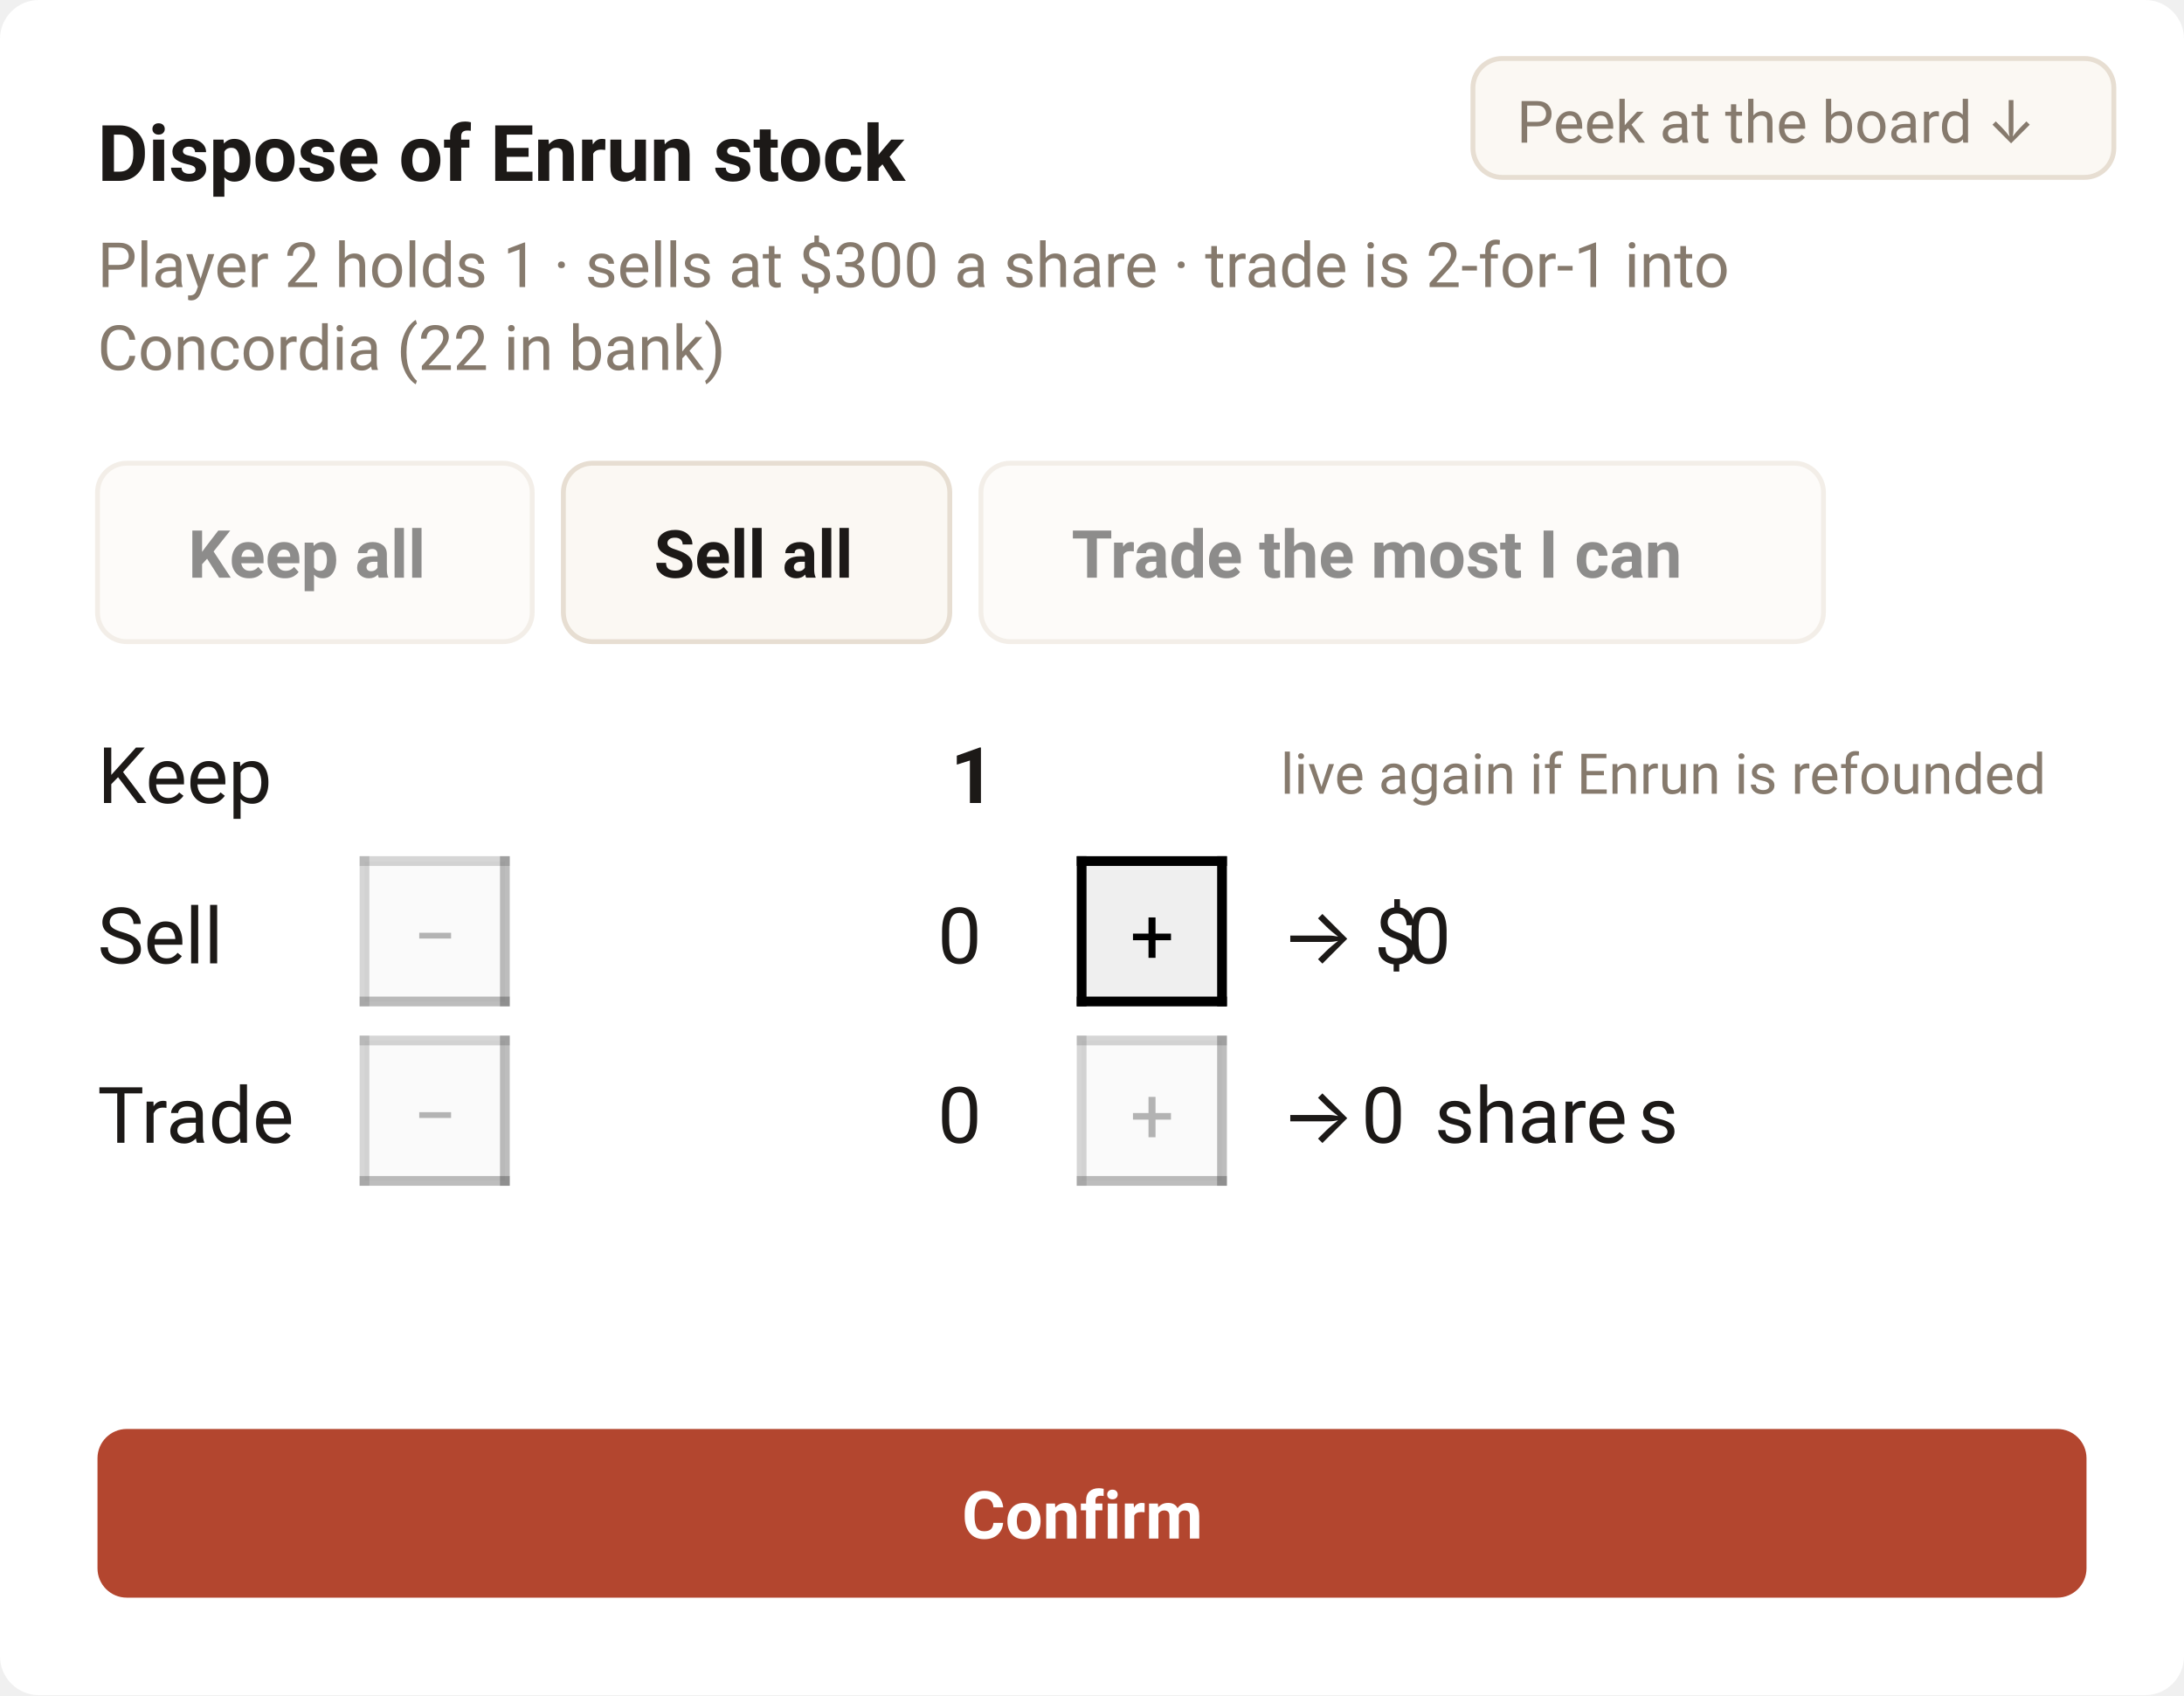
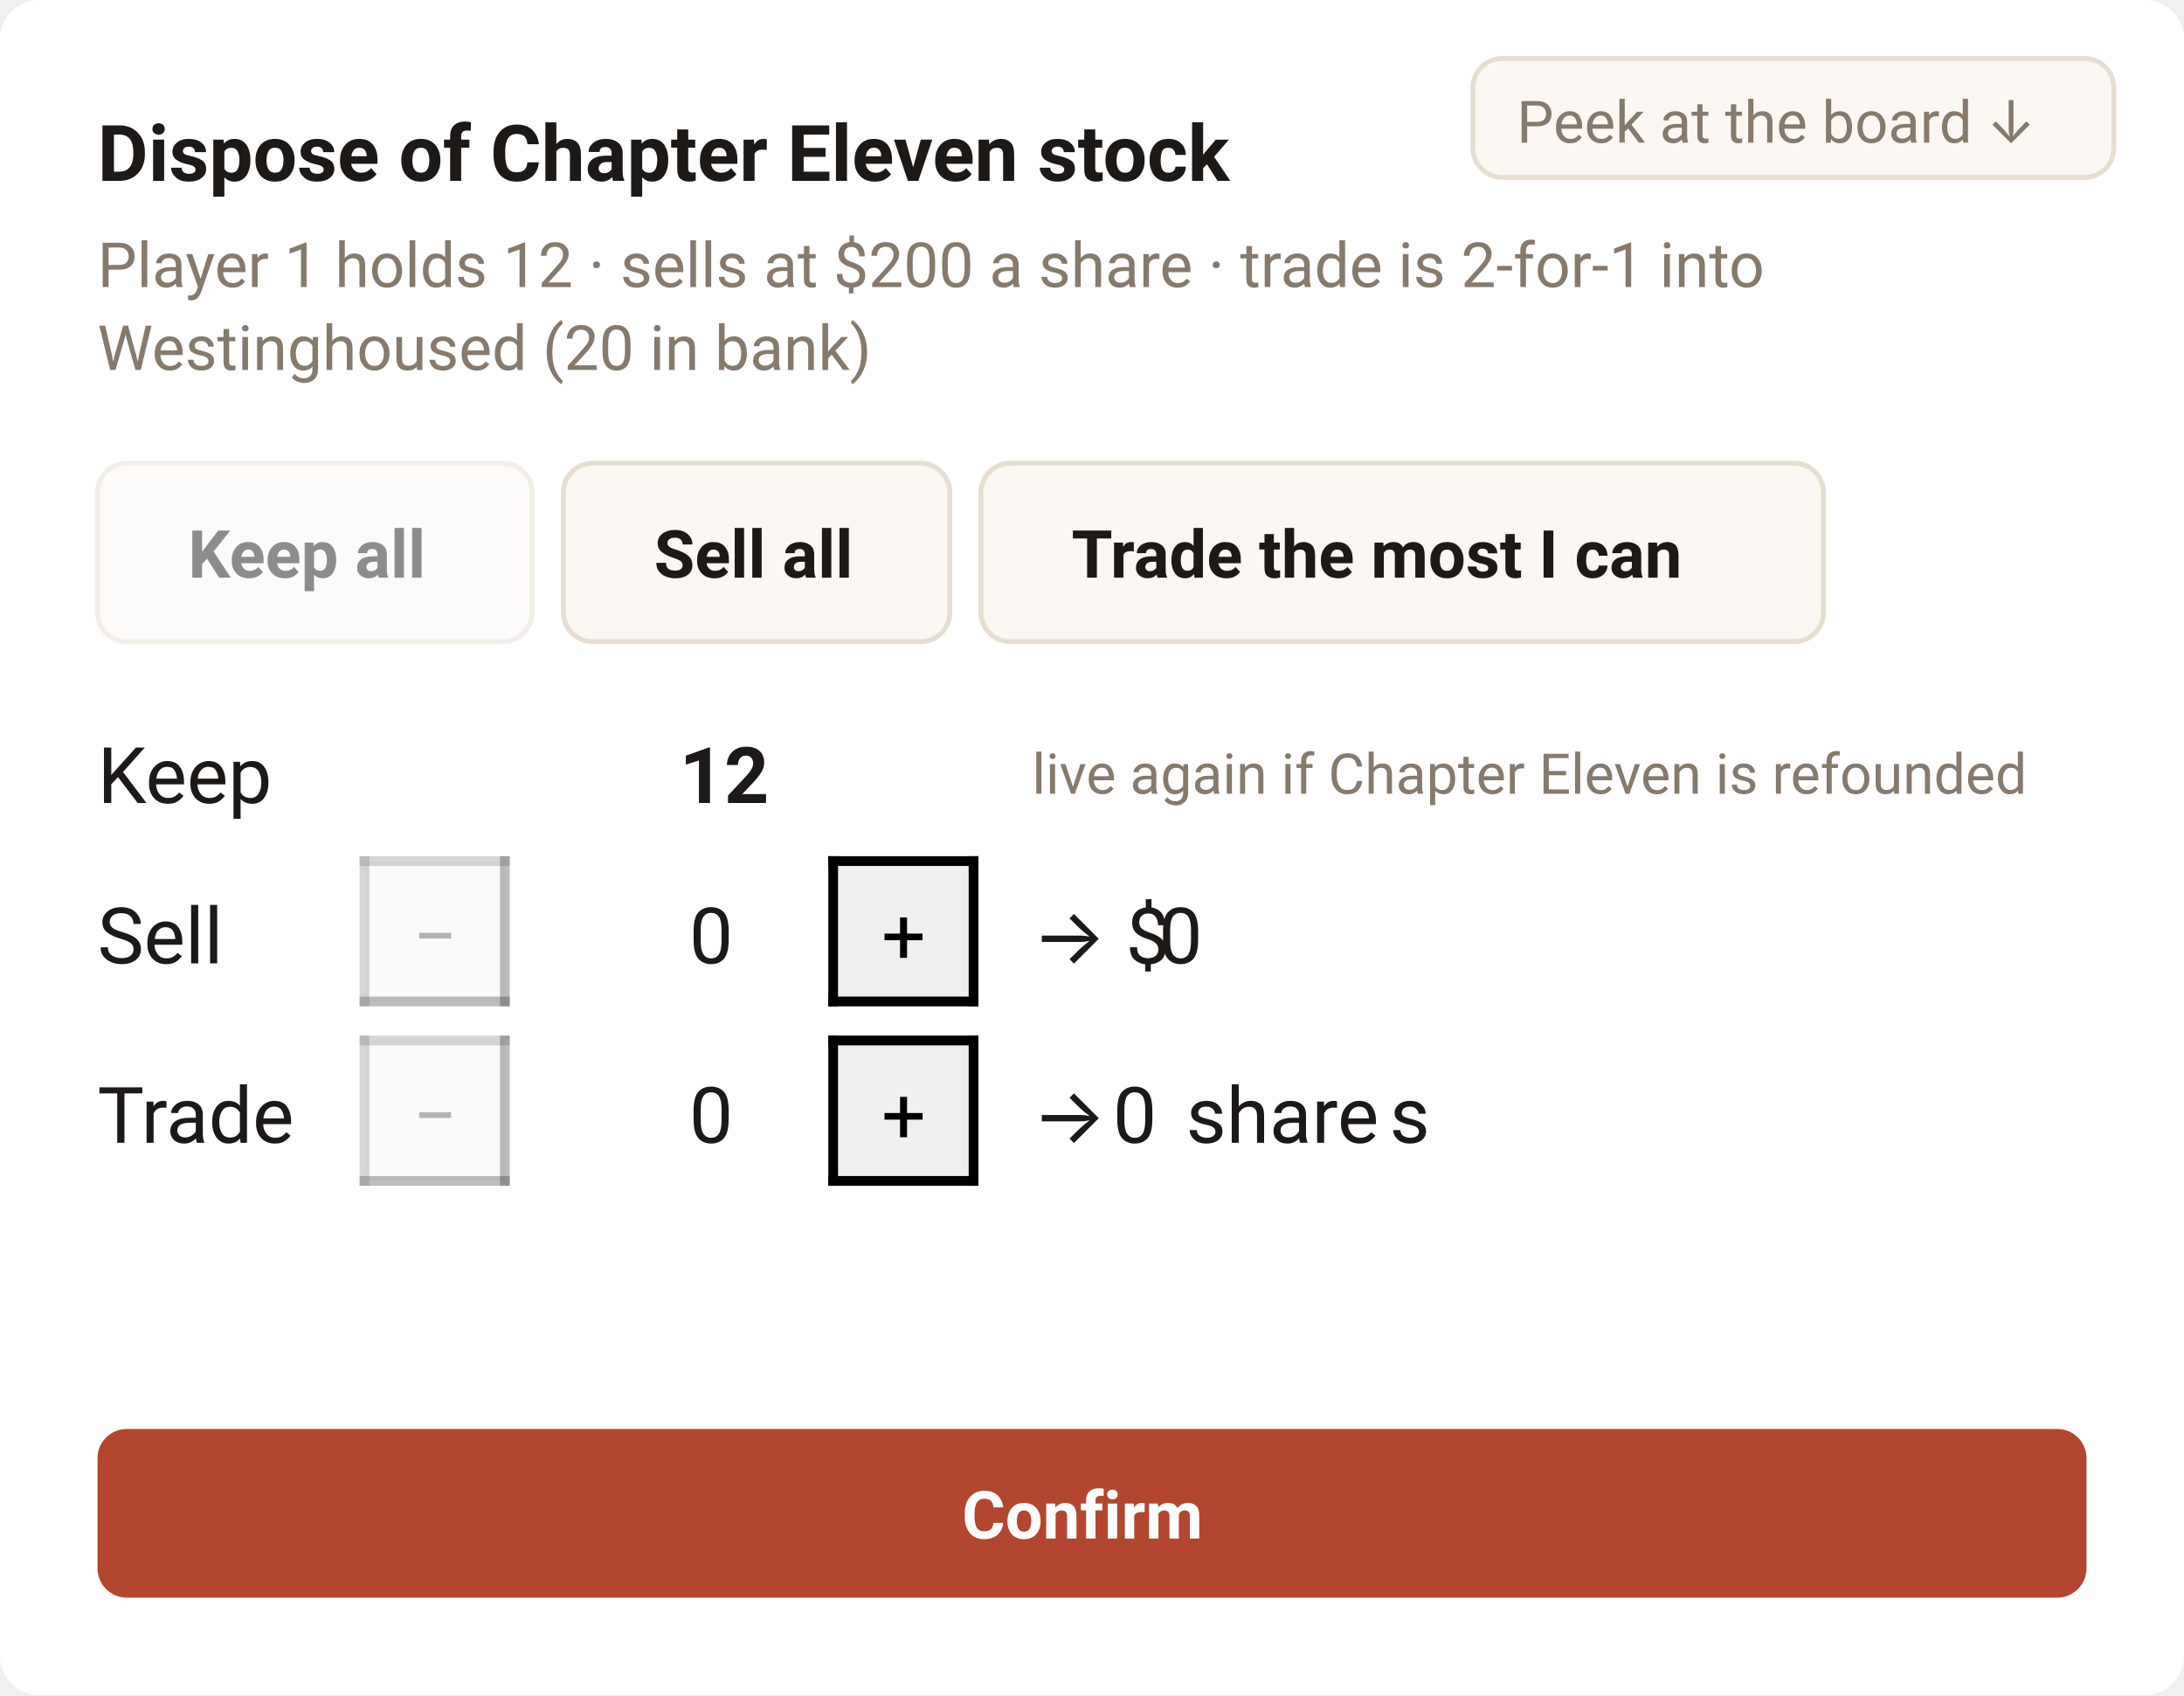
- <svg xmlns="http://www.w3.org/2000/svg" data-stacking-context="true" aria-owns="radix-_r_11_" width="448" height="347.656" viewBox="496 276.172 448 347.656">
+ <svg xmlns="http://www.w3.org/2000/svg" data-stacking-context="true" aria-owns="radix-_r_1a_" width="448" height="347.656" viewBox="496 276.172 448 347.656">
  <style />
  <g data-stacking-layer="rootBackgroundAndBorders" />
  <g data-stacking-layer="childStackingContextsWithNegativeStackLevels" />
  <g data-stacking-layer="inFlowNonInlineNonPositionedDescendants" />
  <g data-stacking-layer="nonPositionedFloats" />
  <g data-stacking-layer="inFlowInlineLevelNonPositionedDescendants" />
  <g data-stacking-layer="childStackingContextsWithStackLevelZeroAndPositionedDescendantsWithStackLevelZero" />
  <g data-stacking-layer="childStackingContextsWithPositiveStackLevels" />
-   <g data-tag="div" id="radix-_r_11_" class="_content_4z2vp_15" data-z-index="auto" data-stacking-context="true" tabindex="-1" aria-labelledby="radix-_r_12_" role="dialog" aria-owns="radix-_r_12_ _minimizeButton_4z2vp_1681 div1">
+   <g data-tag="div" id="radix-_r_1a_" class="_content_4z2vp_15" data-z-index="auto" data-stacking-context="true" tabindex="-1" aria-labelledby="radix-_r_1b_" role="dialog" aria-owns="radix-_r_1b_ _minimizeButton_4z2vp_1681 div1">
    <g data-stacking-layer="rootBackgroundAndBorders">
      <rect width="448" height="347.656" x="496" y="276.172" fill="rgb(255, 255, 255)" rx="8" ry="8" />
    </g>
-     <g data-tag="h2" id="radix-_r_12_" class="_srOnly_4z2vp_468" data-z-index="auto" data-stacking-context="true" role="heading" aria-level="2" mask="url(#mask-for-radix-_r_12_1)">
-       <mask id="mask-for-radix-_r_12_1">
+     <g data-tag="h2" id="radix-_r_1b_" class="_srOnly_4z2vp_468" data-z-index="auto" data-stacking-context="true" role="heading" aria-level="2" mask="url(#mask-for-radix-_r_1b_1)">
+       <mask id="mask-for-radix-_r_1b_1">
        <rect width="1" height="1" x="516" y="296.172" fill="#ffffff" />
      </mask>
      <text color="rgb(28, 25, 23)" dominant-baseline="text-after-edge" font-family="&quot;DM Sans&quot;, system-ui, -apple-system, &quot;Segoe UI&quot;, Roboto, sans-serif" font-size="16px" font-size-adjust="none" font-stretch="100%" font-style="normal" font-variant="normal" font-weight="700" direction="ltr" letter-spacing="normal" text-decoration="none" text-anchor="start" text-rendering="auto" unicode-bidi="isolate" word-spacing="0px" writing-mode="horizontal-tb" user-select="auto" fill="rgb(28, 25, 23)">
        <tspan xml:space="preserve" x="516" y="317.172" textLength="117.016" lengthAdjust="spacingAndGlyphs">Game decision</tspan>
      </text>
    </g>
    <g data-tag="button" id="_minimizeButton_4z2vp_1681" class="_minimizeButton_4z2vp_168" data-z-index="auto" data-stacking-context="true" role="button" aria-labelledby="">
      <g data-stacking-layer="rootBackgroundAndBorders">
        <rect width="131.469" height="24.375" x="798.141" y="288.172" fill="rgb(251, 248, 243)" stroke="rgb(231, 222, 210)" stroke-width="1px" rx="6" ry="6" />
      </g>
      <text color="rgb(134, 122, 109)" dominant-baseline="text-after-edge" font-family="&quot;DM Sans&quot;, system-ui, -apple-system, &quot;Segoe UI&quot;, Roboto, sans-serif" font-size="12px" font-size-adjust="none" font-stretch="100%" font-style="normal" font-variant="normal" font-weight="400" direction="ltr" letter-spacing="normal" text-decoration="none" text-anchor="start" text-rendering="auto" unicode-bidi="normal" word-spacing="0px" writing-mode="horizontal-tb" user-select="auto" fill="rgb(134, 122, 109)">
        <tspan xml:space="preserve" x="807.141" y="308.359" textLength="113.469" lengthAdjust="spacingAndGlyphs">Peek at the board ↓</tspan>
      </text>
    </g>
    <g data-tag="div" id="div1" data-z-index="auto" data-stacking-context="true" aria-owns="h21 _seat_4z2vp_421 _shortcuts_4z2vp_2071 _split_4z2vp_2191 _error_4z2vp_4501 _button_l9f6n_14">
      <g data-tag="h2" id="h21" data-z-index="auto" data-stacking-context="true" role="heading" aria-level="2">
        <text color="rgb(28, 25, 23)" dominant-baseline="text-after-edge" font-family="&quot;DM Sans&quot;, system-ui, -apple-system, &quot;Segoe UI&quot;, Roboto, sans-serif" font-size="16px" font-size-adjust="none" font-stretch="100%" font-style="normal" font-variant="normal" font-weight="700" direction="ltr" letter-spacing="normal" text-decoration="none" text-anchor="start" text-rendering="auto" unicode-bidi="isolate" word-spacing="0px" writing-mode="horizontal-tb" user-select="auto" fill="rgb(28, 25, 23)">
-           <tspan xml:space="preserve" x="516" y="317.172" textLength="178.766" lengthAdjust="spacingAndGlyphs">Dispose of Enrun stock</tspan>
+           <tspan xml:space="preserve" x="516" y="317.172" textLength="252.266" lengthAdjust="spacingAndGlyphs">Dispose of Chapter Eleven stock</tspan>
        </text>
      </g>
      <g data-tag="p" id="_seat_4z2vp_421" class="_seat_4z2vp_42" data-z-index="auto" data-stacking-context="true">
        <text color="rgb(134, 122, 109)" dominant-baseline="text-after-edge" font-family="&quot;DM Sans&quot;, system-ui, -apple-system, &quot;Segoe UI&quot;, Roboto, sans-serif" font-size="12.8px" font-size-adjust="none" font-stretch="100%" font-style="normal" font-variant="normal" font-weight="400" direction="ltr" letter-spacing="normal" text-decoration="none" text-anchor="start" text-rendering="auto" unicode-bidi="isolate" word-spacing="0px" writing-mode="horizontal-tb" user-select="auto" fill="rgb(134, 122, 109)">
-           <tspan xml:space="preserve" x="516" y="338.172" textLength="352.656" lengthAdjust="spacingAndGlyphs">Player 2 holds 1 · sells at $300 a share · trade is 2-for-1 into </tspan>
-           <tspan xml:space="preserve" x="516" y="355.172" textLength="137.344" lengthAdjust="spacingAndGlyphs">Concordia (22 in bank)</tspan>
+           <tspan xml:space="preserve" x="516" y="338.172" textLength="356.531" lengthAdjust="spacingAndGlyphs">Player 1 holds 12 · sells at $200 a share · trade is 2-for-1 into </tspan>
+           <tspan xml:space="preserve" x="516" y="355.172" textLength="169.562" lengthAdjust="spacingAndGlyphs">Westinghoused (20 in bank)</tspan>
        </text>
      </g>
      <g data-tag="div" id="_shortcuts_4z2vp_2071" class="_shortcuts_4z2vp_207" data-z-index="auto" data-stacking-context="true" aria-label="Quick splits" role="group" aria-owns="_button_l9f6n_11 _button_l9f6n_12 _button_l9f6n_13">
        <g data-tag="button" id="_button_l9f6n_11" class="_button_l9f6n_1 _secondary_l9f6n_25 _shortcut_4z2vp_207" data-z-index="auto" data-stacking-context="true" opacity="0.5" role="button" aria-disabled="true" aria-labelledby="">
          <g data-stacking-layer="rootBackgroundAndBorders">
            <rect width="89.172" height="36.594" x="516" y="371.172" fill="rgb(251, 248, 243)" stroke="rgb(231, 222, 210)" stroke-width="1px" rx="6" ry="6" />
          </g>
          <text color="rgb(28, 25, 23)" dominant-baseline="text-after-edge" font-family="&quot;DM Sans&quot;, system-ui, -apple-system, &quot;Segoe UI&quot;, Roboto, sans-serif" font-size="13.6px" font-size-adjust="none" font-stretch="100%" font-style="normal" font-variant="normal" font-weight="600" direction="ltr" letter-spacing="normal" text-decoration="none" text-anchor="start" text-rendering="auto" unicode-bidi="normal" word-spacing="0px" writing-mode="horizontal-tb" user-select="auto" fill="rgb(28, 25, 23)">
            <tspan xml:space="preserve" x="534.594" y="397.969" textLength="51.984" lengthAdjust="spacingAndGlyphs">Keep all</tspan>
          </text>
        </g>
        <g data-tag="button" id="_button_l9f6n_12" class="_button_l9f6n_1 _secondary_l9f6n_25 _shortcut_4z2vp_207" data-z-index="auto" data-stacking-context="true" role="button" aria-labelledby="">
          <g data-stacking-layer="rootBackgroundAndBorders">
            <rect width="79.266" height="36.594" x="611.562" y="371.172" fill="rgb(251, 248, 243)" stroke="rgb(231, 222, 210)" stroke-width="1px" rx="6" ry="6" />
          </g>
          <text color="rgb(28, 25, 23)" dominant-baseline="text-after-edge" font-family="&quot;DM Sans&quot;, system-ui, -apple-system, &quot;Segoe UI&quot;, Roboto, sans-serif" font-size="13.6px" font-size-adjust="none" font-stretch="100%" font-style="normal" font-variant="normal" font-weight="600" direction="ltr" letter-spacing="normal" text-decoration="none" text-anchor="start" text-rendering="auto" unicode-bidi="normal" word-spacing="0px" writing-mode="horizontal-tb" user-select="auto" fill="rgb(28, 25, 23)">
            <tspan xml:space="preserve" x="630.156" y="397.969" textLength="42.078" lengthAdjust="spacingAndGlyphs">Sell all</tspan>
          </text>
        </g>
-         <g data-tag="button" id="_button_l9f6n_13" class="_button_l9f6n_1 _secondary_l9f6n_25 _shortcut_4z2vp_207" data-z-index="auto" data-stacking-context="true" opacity="0.5" role="button" aria-disabled="true" aria-labelledby="">
+         <g data-tag="button" id="_button_l9f6n_13" class="_button_l9f6n_1 _secondary_l9f6n_25 _shortcut_4z2vp_207" data-z-index="auto" data-stacking-context="true" role="button" aria-labelledby="">
          <g data-stacking-layer="rootBackgroundAndBorders">
            <rect width="172.828" height="36.594" x="697.219" y="371.172" fill="rgb(251, 248, 243)" stroke="rgb(231, 222, 210)" stroke-width="1px" rx="6" ry="6" />
          </g>
          <text color="rgb(28, 25, 23)" dominant-baseline="text-after-edge" font-family="&quot;DM Sans&quot;, system-ui, -apple-system, &quot;Segoe UI&quot;, Roboto, sans-serif" font-size="13.6px" font-size-adjust="none" font-stretch="100%" font-style="normal" font-variant="normal" font-weight="600" direction="ltr" letter-spacing="normal" text-decoration="none" text-anchor="start" text-rendering="auto" unicode-bidi="normal" word-spacing="0px" writing-mode="horizontal-tb" user-select="auto" fill="rgb(28, 25, 23)">
            <tspan xml:space="preserve" x="715.812" y="397.969" textLength="135.641" lengthAdjust="spacingAndGlyphs">Trade the most I can</tspan>
          </text>
        </g>
      </g>
      <g data-tag="div" id="_split_4z2vp_2191" class="_split_4z2vp_219" data-z-index="auto" data-stacking-context="true" aria-owns="span1 span2 _keepCount_4z2vp_2291 span3 _keepWorth_4z2vp_2431 span4 button1 output1 button2 tabnum1 span5 button3 output2 button4 span6">
        <g data-tag="span" id="span1" data-z-index="auto" data-stacking-context="true">
          <text color="rgb(28, 25, 23)" dominant-baseline="text-after-edge" font-family="&quot;DM Sans&quot;, system-ui, -apple-system, &quot;Segoe UI&quot;, Roboto, sans-serif" font-size="16px" font-size-adjust="none" font-stretch="100%" font-style="normal" font-variant="normal" font-weight="400" direction="ltr" letter-spacing="normal" text-decoration="none" text-anchor="start" text-rendering="auto" unicode-bidi="normal" word-spacing="0px" writing-mode="horizontal-tb" user-select="auto" fill="rgb(28, 25, 23)">
            <tspan xml:space="preserve" x="516" y="444.766" textLength="37.812" lengthAdjust="spacingAndGlyphs">Keep</tspan>
          </text>
        </g>
        <g data-tag="span" id="span2" data-z-index="auto" data-stacking-context="true" />
        <g data-tag="output" id="_keepCount_4z2vp_2291" class="_keepCount_4z2vp_229" data-z-index="auto" data-stacking-context="true" aria-labelledby="" aria-label="hold">
          <text color="rgb(28, 25, 23)" dominant-baseline="text-after-edge" font-family="&quot;DM Sans&quot;, system-ui, -apple-system, &quot;Segoe UI&quot;, Roboto, sans-serif" font-size="16px" font-size-adjust="none" font-stretch="100%" font-style="normal" font-variant="tabular-nums" font-weight="700" direction="ltr" letter-spacing="normal" text-decoration="none" text-anchor="start" text-rendering="auto" unicode-bidi="isolate" word-spacing="0px" writing-mode="horizontal-tb" user-select="auto" fill="rgb(28, 25, 23)">
-             <tspan xml:space="preserve" x="690.953" y="444.766" textLength="5.828" lengthAdjust="spacingAndGlyphs">1</tspan>
+             <tspan xml:space="preserve" x="635.375" y="444.766" textLength="15.062" lengthAdjust="spacingAndGlyphs">12</tspan>
          </text>
        </g>
        <g data-tag="span" id="span3" data-z-index="auto" data-stacking-context="true" />
        <g data-tag="span" id="_keepWorth_4z2vp_2431" class="_keepWorth_4z2vp_243" data-z-index="auto" data-stacking-context="true">
          <text color="rgb(134, 122, 109)" dominant-baseline="text-after-edge" font-family="&quot;DM Sans&quot;, system-ui, -apple-system, &quot;Segoe UI&quot;, Roboto, sans-serif" font-size="11.52px" font-size-adjust="none" font-stretch="100%" font-style="normal" font-variant="normal" font-weight="400" direction="ltr" letter-spacing="normal" text-decoration="none" text-anchor="start" text-rendering="auto" unicode-bidi="normal" word-spacing="0px" writing-mode="horizontal-tb" user-select="auto" fill="rgb(134, 122, 109)">
-             <tspan xml:space="preserve" x="758.672" y="441.766" textLength="165.328" lengthAdjust="spacingAndGlyphs">live again if Enrun is refounded</tspan>
+             <tspan xml:space="preserve" x="707.703" y="441.766" textLength="216.297" lengthAdjust="spacingAndGlyphs">live again if Chapter Eleven is refounded</tspan>
          </text>
        </g>
        <g data-tag="span" id="span4" data-z-index="auto" data-stacking-context="true">
          <text color="rgb(28, 25, 23)" dominant-baseline="text-after-edge" font-family="&quot;DM Sans&quot;, system-ui, -apple-system, &quot;Segoe UI&quot;, Roboto, sans-serif" font-size="16px" font-size-adjust="none" font-stretch="100%" font-style="normal" font-variant="normal" font-weight="400" direction="ltr" letter-spacing="normal" text-decoration="none" text-anchor="start" text-rendering="auto" unicode-bidi="normal" word-spacing="0px" writing-mode="horizontal-tb" user-select="auto" fill="rgb(28, 25, 23)">
            <tspan xml:space="preserve" x="516" y="477.656" textLength="26.25" lengthAdjust="spacingAndGlyphs">Sell</tspan>
          </text>
        </g>
        <g data-tag="button" id="button1" data-z-index="auto" data-stacking-context="true" role="button" aria-disabled="true" aria-labelledby="" aria-label="sell fewer">
          <g data-stacking-layer="rootBackgroundAndBorders">
            <rect width="28.797" height="28.797" x="570.766" y="452.766" fill="rgba(239, 239, 239, 0.3)" />
            <line stroke-linecap="square" stroke="rgba(118, 118, 118, 0.3)" stroke-width="2px" x1="570.766" x2="599.562" y1="452.766" y2="452.766" />
            <line stroke-linecap="square" stroke="rgba(35.4, 35.4, 35.4, 0.3)" stroke-width="2px" x1="570.766" x2="599.562" y1="481.562" y2="481.562" />
            <line stroke-linecap="square" stroke="rgba(35.4, 35.4, 35.4, 0.3)" stroke-width="2px" x1="599.562" x2="599.562" y1="452.766" y2="481.562" />
            <line stroke-linecap="square" stroke="rgba(118, 118, 118, 0.3)" stroke-width="2px" x1="570.766" x2="570.766" y1="452.766" y2="481.562" />
          </g>
          <text color="rgba(16, 16, 16, 0.3)" dominant-baseline="text-after-edge" font-family="&quot;DM Sans&quot;, system-ui, -apple-system, &quot;Segoe UI&quot;, Roboto, sans-serif" font-size="16px" font-size-adjust="none" font-stretch="100%" font-style="normal" font-variant="normal" font-weight="400" direction="ltr" letter-spacing="normal" text-decoration="none" text-anchor="start" text-rendering="auto" unicode-bidi="normal" word-spacing="0px" writing-mode="horizontal-tb" user-select="auto" fill="rgba(16, 16, 16, 0.3)">
            <tspan xml:space="preserve" x="580.688" y="477.656" textLength="8.953" lengthAdjust="spacingAndGlyphs">−</tspan>
          </text>
        </g>
        <g data-tag="output" id="output1" data-z-index="auto" data-stacking-context="true" aria-labelledby="" aria-label="sell">
          <text color="rgb(28, 25, 23)" dominant-baseline="text-after-edge" font-family="&quot;DM Sans&quot;, system-ui, -apple-system, &quot;Segoe UI&quot;, Roboto, sans-serif" font-size="16px" font-size-adjust="none" font-stretch="100%" font-style="normal" font-variant="tabular-nums" font-weight="400" direction="ltr" letter-spacing="normal" text-decoration="none" text-anchor="start" text-rendering="auto" unicode-bidi="isolate" word-spacing="0px" writing-mode="horizontal-tb" user-select="auto" fill="rgb(28, 25, 23)">
-             <tspan xml:space="preserve" x="688.344" y="477.656" textLength="11.047" lengthAdjust="spacingAndGlyphs">0</tspan>
+             <tspan xml:space="preserve" x="637.375" y="477.656" textLength="11.047" lengthAdjust="spacingAndGlyphs">0</tspan>
          </text>
        </g>
        <g data-tag="button" id="button2" data-z-index="auto" data-stacking-context="true" role="button" aria-labelledby="" aria-label="sell more">
          <g data-stacking-layer="rootBackgroundAndBorders">
-             <rect width="28.797" height="28.797" x="717.875" y="452.766" fill="rgb(239, 239, 239)" />
-             <line stroke-linecap="square" stroke="rgb(0, 0, 0)" stroke-width="2px" x1="717.875" x2="746.672" y1="452.766" y2="452.766" />
-             <line stroke-linecap="square" stroke="rgba(0, 0, 0)" stroke-width="2px" x1="717.875" x2="746.672" y1="481.562" y2="481.562" />
-             <line stroke-linecap="square" stroke="rgba(0, 0, 0)" stroke-width="2px" x1="746.672" x2="746.672" y1="452.766" y2="481.562" />
-             <line stroke-linecap="square" stroke="rgb(0, 0, 0)" stroke-width="2px" x1="717.875" x2="717.875" y1="452.766" y2="481.562" />
+             <rect width="28.797" height="28.797" x="666.906" y="452.766" fill="rgb(239, 239, 239)" />
+             <line stroke-linecap="square" stroke="rgb(0, 0, 0)" stroke-width="2px" x1="666.906" x2="695.703" y1="452.766" y2="452.766" />
+             <line stroke-linecap="square" stroke="rgba(0, 0, 0)" stroke-width="2px" x1="666.906" x2="695.703" y1="481.562" y2="481.562" />
+             <line stroke-linecap="square" stroke="rgba(0, 0, 0)" stroke-width="2px" x1="695.703" x2="695.703" y1="452.766" y2="481.562" />
+             <line stroke-linecap="square" stroke="rgb(0, 0, 0)" stroke-width="2px" x1="666.906" x2="666.906" y1="452.766" y2="481.562" />
          </g>
          <text color="rgb(0, 0, 0)" dominant-baseline="text-after-edge" font-family="&quot;DM Sans&quot;, system-ui, -apple-system, &quot;Segoe UI&quot;, Roboto, sans-serif" font-size="16px" font-size-adjust="none" font-stretch="100%" font-style="normal" font-variant="normal" font-weight="400" direction="ltr" letter-spacing="normal" text-decoration="none" text-anchor="start" text-rendering="auto" unicode-bidi="normal" word-spacing="0px" writing-mode="horizontal-tb" user-select="auto" fill="rgb(0, 0, 0)">
-             <tspan xml:space="preserve" x="727.797" y="477.656" textLength="8.953" lengthAdjust="spacingAndGlyphs">+</tspan>
+             <tspan xml:space="preserve" x="676.828" y="477.656" textLength="8.953" lengthAdjust="spacingAndGlyphs">+</tspan>
          </text>
        </g>
        <g data-tag="span" id="tabnum1" class="tabnum" data-z-index="auto" data-stacking-context="true">
          <text color="rgb(28, 25, 23)" dominant-baseline="text-after-edge" font-family="&quot;DM Sans&quot;, system-ui, -apple-system, &quot;Segoe UI&quot;, Roboto, sans-serif" font-size="16px" font-size-adjust="none" font-stretch="100%" font-style="normal" font-variant="tabular-nums" font-weight="400" direction="ltr" letter-spacing="normal" text-decoration="none" text-anchor="start" text-rendering="auto" unicode-bidi="normal" word-spacing="0px" writing-mode="horizontal-tb" user-select="auto" fill="rgb(28, 25, 23)">
-             <tspan xml:space="preserve" x="758.672" y="477.656" textLength="25.969" lengthAdjust="spacingAndGlyphs">→ $</tspan>
+             <tspan xml:space="preserve" x="707.703" y="477.656" textLength="25.969" lengthAdjust="spacingAndGlyphs">→ $</tspan>
          </text>
          <text color="rgb(28, 25, 23)" dominant-baseline="text-after-edge" font-family="&quot;DM Sans&quot;, system-ui, -apple-system, &quot;Segoe UI&quot;, Roboto, sans-serif" font-size="16px" font-size-adjust="none" font-stretch="100%" font-style="normal" font-variant="tabular-nums" font-weight="400" direction="ltr" letter-spacing="normal" text-decoration="none" text-anchor="start" text-rendering="auto" unicode-bidi="normal" word-spacing="0px" writing-mode="horizontal-tb" user-select="auto" fill="rgb(28, 25, 23)">
-             <tspan xml:space="preserve" x="784.641" y="477.656" textLength="11.047" lengthAdjust="spacingAndGlyphs">0</tspan>
+             <tspan xml:space="preserve" x="733.672" y="477.656" textLength="11.047" lengthAdjust="spacingAndGlyphs">0</tspan>
          </text>
        </g>
        <g data-tag="span" id="span5" data-z-index="auto" data-stacking-context="true">
          <text color="rgb(28, 25, 23)" dominant-baseline="text-after-edge" font-family="&quot;DM Sans&quot;, system-ui, -apple-system, &quot;Segoe UI&quot;, Roboto, sans-serif" font-size="16px" font-size-adjust="none" font-stretch="100%" font-style="normal" font-variant="normal" font-weight="400" direction="ltr" letter-spacing="normal" text-decoration="none" text-anchor="start" text-rendering="auto" unicode-bidi="normal" word-spacing="0px" writing-mode="horizontal-tb" user-select="auto" fill="rgb(28, 25, 23)">
            <tspan xml:space="preserve" x="516" y="514.453" textLength="42.766" lengthAdjust="spacingAndGlyphs">Trade</tspan>
          </text>
        </g>
        <g data-tag="button" id="button3" data-z-index="auto" data-stacking-context="true" role="button" aria-disabled="true" aria-labelledby="" aria-label="trade fewer">
          <g data-stacking-layer="rootBackgroundAndBorders">
            <rect width="28.797" height="28.797" x="570.766" y="489.562" fill="rgba(239, 239, 239, 0.3)" />
            <line stroke-linecap="square" stroke="rgba(118, 118, 118, 0.3)" stroke-width="2px" x1="570.766" x2="599.562" y1="489.562" y2="489.562" />
            <line stroke-linecap="square" stroke="rgba(35.4, 35.4, 35.4, 0.3)" stroke-width="2px" x1="570.766" x2="599.562" y1="518.359" y2="518.359" />
            <line stroke-linecap="square" stroke="rgba(35.4, 35.4, 35.4, 0.3)" stroke-width="2px" x1="599.562" x2="599.562" y1="489.562" y2="518.359" />
            <line stroke-linecap="square" stroke="rgba(118, 118, 118, 0.3)" stroke-width="2px" x1="570.766" x2="570.766" y1="489.562" y2="518.359" />
          </g>
          <text color="rgba(16, 16, 16, 0.3)" dominant-baseline="text-after-edge" font-family="&quot;DM Sans&quot;, system-ui, -apple-system, &quot;Segoe UI&quot;, Roboto, sans-serif" font-size="16px" font-size-adjust="none" font-stretch="100%" font-style="normal" font-variant="normal" font-weight="400" direction="ltr" letter-spacing="normal" text-decoration="none" text-anchor="start" text-rendering="auto" unicode-bidi="normal" word-spacing="0px" writing-mode="horizontal-tb" user-select="auto" fill="rgba(16, 16, 16, 0.3)">
            <tspan xml:space="preserve" x="580.688" y="514.453" textLength="8.953" lengthAdjust="spacingAndGlyphs">−</tspan>
          </text>
        </g>
        <g data-tag="output" id="output2" data-z-index="auto" data-stacking-context="true" aria-labelledby="" aria-label="trade">
          <text color="rgb(28, 25, 23)" dominant-baseline="text-after-edge" font-family="&quot;DM Sans&quot;, system-ui, -apple-system, &quot;Segoe UI&quot;, Roboto, sans-serif" font-size="16px" font-size-adjust="none" font-stretch="100%" font-style="normal" font-variant="tabular-nums" font-weight="400" direction="ltr" letter-spacing="normal" text-decoration="none" text-anchor="start" text-rendering="auto" unicode-bidi="isolate" word-spacing="0px" writing-mode="horizontal-tb" user-select="auto" fill="rgb(28, 25, 23)">
-             <tspan xml:space="preserve" x="688.344" y="514.453" textLength="11.047" lengthAdjust="spacingAndGlyphs">0</tspan>
+             <tspan xml:space="preserve" x="637.375" y="514.453" textLength="11.047" lengthAdjust="spacingAndGlyphs">0</tspan>
          </text>
        </g>
-         <g data-tag="button" id="button4" data-z-index="auto" data-stacking-context="true" role="button" aria-disabled="true" aria-labelledby="" aria-label="trade more">
+         <g data-tag="button" id="button4" data-z-index="auto" data-stacking-context="true" role="button" aria-labelledby="" aria-label="trade more">
          <g data-stacking-layer="rootBackgroundAndBorders">
-             <rect width="28.797" height="28.797" x="717.875" y="489.562" fill="rgba(239, 239, 239, 0.3)" />
-             <line stroke-linecap="square" stroke="rgba(118, 118, 118, 0.3)" stroke-width="2px" x1="717.875" x2="746.672" y1="489.562" y2="489.562" />
-             <line stroke-linecap="square" stroke="rgba(35.4, 35.4, 35.4, 0.3)" stroke-width="2px" x1="717.875" x2="746.672" y1="518.359" y2="518.359" />
-             <line stroke-linecap="square" stroke="rgba(35.4, 35.4, 35.4, 0.3)" stroke-width="2px" x1="746.672" x2="746.672" y1="489.562" y2="518.359" />
-             <line stroke-linecap="square" stroke="rgba(118, 118, 118, 0.3)" stroke-width="2px" x1="717.875" x2="717.875" y1="489.562" y2="518.359" />
+             <rect width="28.797" height="28.797" x="666.906" y="489.562" fill="rgb(239, 239, 239)" />
+             <line stroke-linecap="square" stroke="rgb(0, 0, 0)" stroke-width="2px" x1="666.906" x2="695.703" y1="489.562" y2="489.562" />
+             <line stroke-linecap="square" stroke="rgba(0, 0, 0)" stroke-width="2px" x1="666.906" x2="695.703" y1="518.359" y2="518.359" />
+             <line stroke-linecap="square" stroke="rgba(0, 0, 0)" stroke-width="2px" x1="695.703" x2="695.703" y1="489.562" y2="518.359" />
+             <line stroke-linecap="square" stroke="rgb(0, 0, 0)" stroke-width="2px" x1="666.906" x2="666.906" y1="489.562" y2="518.359" />
          </g>
-           <text color="rgba(16, 16, 16, 0.3)" dominant-baseline="text-after-edge" font-family="&quot;DM Sans&quot;, system-ui, -apple-system, &quot;Segoe UI&quot;, Roboto, sans-serif" font-size="16px" font-size-adjust="none" font-stretch="100%" font-style="normal" font-variant="normal" font-weight="400" direction="ltr" letter-spacing="normal" text-decoration="none" text-anchor="start" text-rendering="auto" unicode-bidi="normal" word-spacing="0px" writing-mode="horizontal-tb" user-select="auto" fill="rgba(16, 16, 16, 0.3)">
-             <tspan xml:space="preserve" x="727.797" y="514.453" textLength="8.953" lengthAdjust="spacingAndGlyphs">+</tspan>
+           <text color="rgb(0, 0, 0)" dominant-baseline="text-after-edge" font-family="&quot;DM Sans&quot;, system-ui, -apple-system, &quot;Segoe UI&quot;, Roboto, sans-serif" font-size="16px" font-size-adjust="none" font-stretch="100%" font-style="normal" font-variant="normal" font-weight="400" direction="ltr" letter-spacing="normal" text-decoration="none" text-anchor="start" text-rendering="auto" unicode-bidi="normal" word-spacing="0px" writing-mode="horizontal-tb" user-select="auto" fill="rgb(0, 0, 0)">
+             <tspan xml:space="preserve" x="676.828" y="514.453" textLength="8.953" lengthAdjust="spacingAndGlyphs">+</tspan>
          </text>
        </g>
        <g data-tag="span" id="span6" data-z-index="auto" data-stacking-context="true">
          <text color="rgb(28, 25, 23)" dominant-baseline="text-after-edge" font-family="&quot;DM Sans&quot;, system-ui, -apple-system, &quot;Segoe UI&quot;, Roboto, sans-serif" font-size="16px" font-size-adjust="none" font-stretch="100%" font-style="normal" font-variant="normal" font-weight="400" direction="ltr" letter-spacing="normal" text-decoration="none" text-anchor="start" text-rendering="auto" unicode-bidi="normal" word-spacing="0px" writing-mode="horizontal-tb" user-select="auto" fill="rgb(28, 25, 23)">
-             <tspan xml:space="preserve" x="758.672" y="514.453" textLength="16.578" lengthAdjust="spacingAndGlyphs">→ </tspan>
+             <tspan xml:space="preserve" x="707.703" y="514.453" textLength="16.578" lengthAdjust="spacingAndGlyphs">→ </tspan>
          </text>
          <text color="rgb(28, 25, 23)" dominant-baseline="text-after-edge" font-family="&quot;DM Sans&quot;, system-ui, -apple-system, &quot;Segoe UI&quot;, Roboto, sans-serif" font-size="16px" font-size-adjust="none" font-stretch="100%" font-style="normal" font-variant="normal" font-weight="400" direction="ltr" letter-spacing="normal" text-decoration="none" text-anchor="start" text-rendering="auto" unicode-bidi="normal" word-spacing="0px" writing-mode="horizontal-tb" user-select="auto" fill="rgb(28, 25, 23)">
-             <tspan xml:space="preserve" x="775.25" y="514.453" textLength="11.047" lengthAdjust="spacingAndGlyphs">0</tspan>
+             <tspan xml:space="preserve" x="724.281" y="514.453" textLength="11.047" lengthAdjust="spacingAndGlyphs">0</tspan>
          </text>
          <text color="rgb(28, 25, 23)" dominant-baseline="text-after-edge" font-family="&quot;DM Sans&quot;, system-ui, -apple-system, &quot;Segoe UI&quot;, Roboto, sans-serif" font-size="16px" font-size-adjust="none" font-stretch="100%" font-style="normal" font-variant="normal" font-weight="400" direction="ltr" letter-spacing="normal" text-decoration="none" text-anchor="start" text-rendering="auto" unicode-bidi="normal" word-spacing="0px" writing-mode="horizontal-tb" user-select="auto" fill="rgb(28, 25, 23)">
-             <tspan xml:space="preserve" x="786.297" y="514.453" textLength="45.719" lengthAdjust="spacingAndGlyphs"> share</tspan>
+             <tspan xml:space="preserve" x="735.328" y="514.453" textLength="45.719" lengthAdjust="spacingAndGlyphs"> share</tspan>
          </text>
          <text color="rgb(28, 25, 23)" dominant-baseline="text-after-edge" font-family="&quot;DM Sans&quot;, system-ui, -apple-system, &quot;Segoe UI&quot;, Roboto, sans-serif" font-size="16px" font-size-adjust="none" font-stretch="100%" font-style="normal" font-variant="normal" font-weight="400" direction="ltr" letter-spacing="normal" text-decoration="none" text-anchor="start" text-rendering="auto" unicode-bidi="normal" word-spacing="0px" writing-mode="horizontal-tb" user-select="auto" fill="rgb(28, 25, 23)">
-             <tspan xml:space="preserve" x="832.016" y="514.453" textLength="8.188" lengthAdjust="spacingAndGlyphs">s</tspan>
+             <tspan xml:space="preserve" x="781.047" y="514.453" textLength="8.188" lengthAdjust="spacingAndGlyphs">s</tspan>
          </text>
        </g>
      </g>
      <g data-tag="p" id="_error_4z2vp_4501" class="_error_4z2vp_450" data-z-index="auto" data-stacking-context="true" />
      <g data-tag="button" id="_button_l9f6n_14" class="_button_l9f6n_1 _primary_l9f6n_20 _confirm_4z2vp_456" data-z-index="auto" data-stacking-context="true" role="button" aria-labelledby="">
        <g data-stacking-layer="rootBackgroundAndBorders">
          <rect width="408" height="34.594" x="516" y="569.234" fill="rgb(179, 70, 47)" rx="6" ry="6" />
        </g>
        <text color="rgb(255, 255, 255)" dominant-baseline="text-after-edge" font-family="&quot;DM Sans&quot;, system-ui, -apple-system, &quot;Segoe UI&quot;, Roboto, sans-serif" font-size="13.6px" font-size-adjust="none" font-stretch="100%" font-style="normal" font-variant="normal" font-weight="600" direction="ltr" letter-spacing="normal" text-decoration="none" text-anchor="start" text-rendering="auto" unicode-bidi="normal" word-spacing="0px" writing-mode="horizontal-tb" user-select="auto" fill="rgb(255, 255, 255)">
          <tspan xml:space="preserve" x="693.312" y="595.031" textLength="53.359" lengthAdjust="spacingAndGlyphs">Confirm</tspan>
        </text>
      </g>
    </g>
  </g>
</svg>
